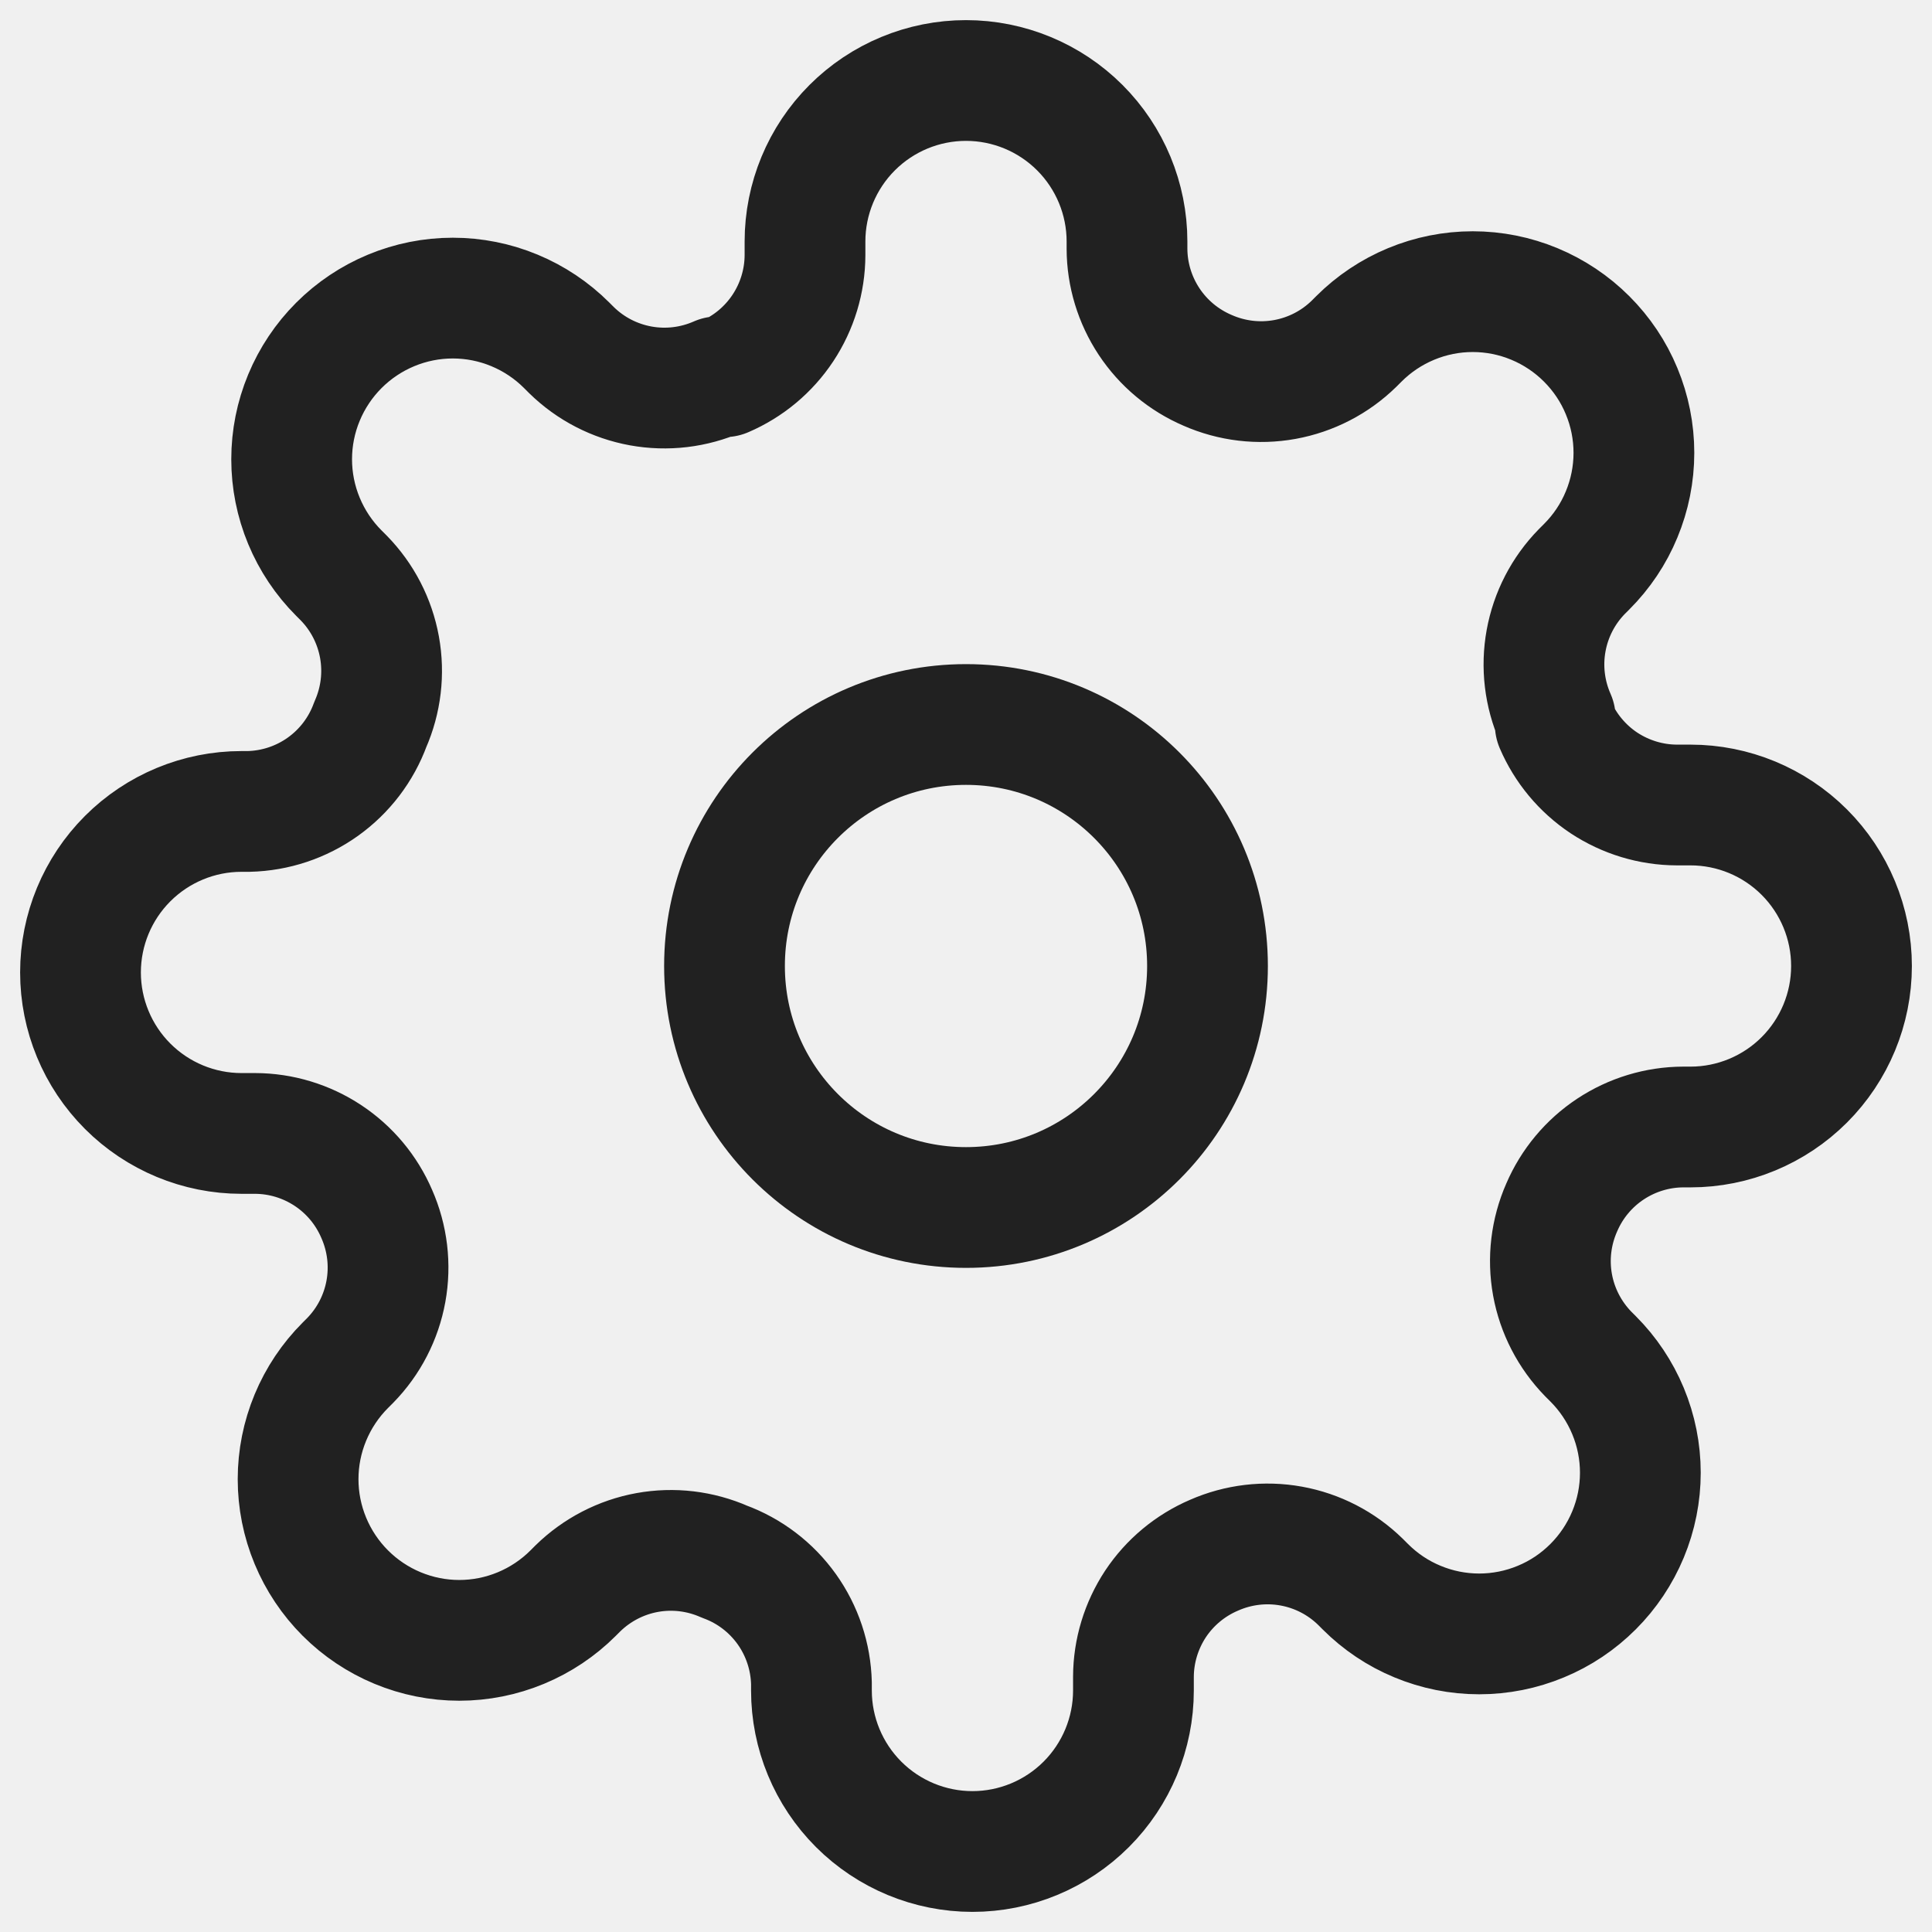
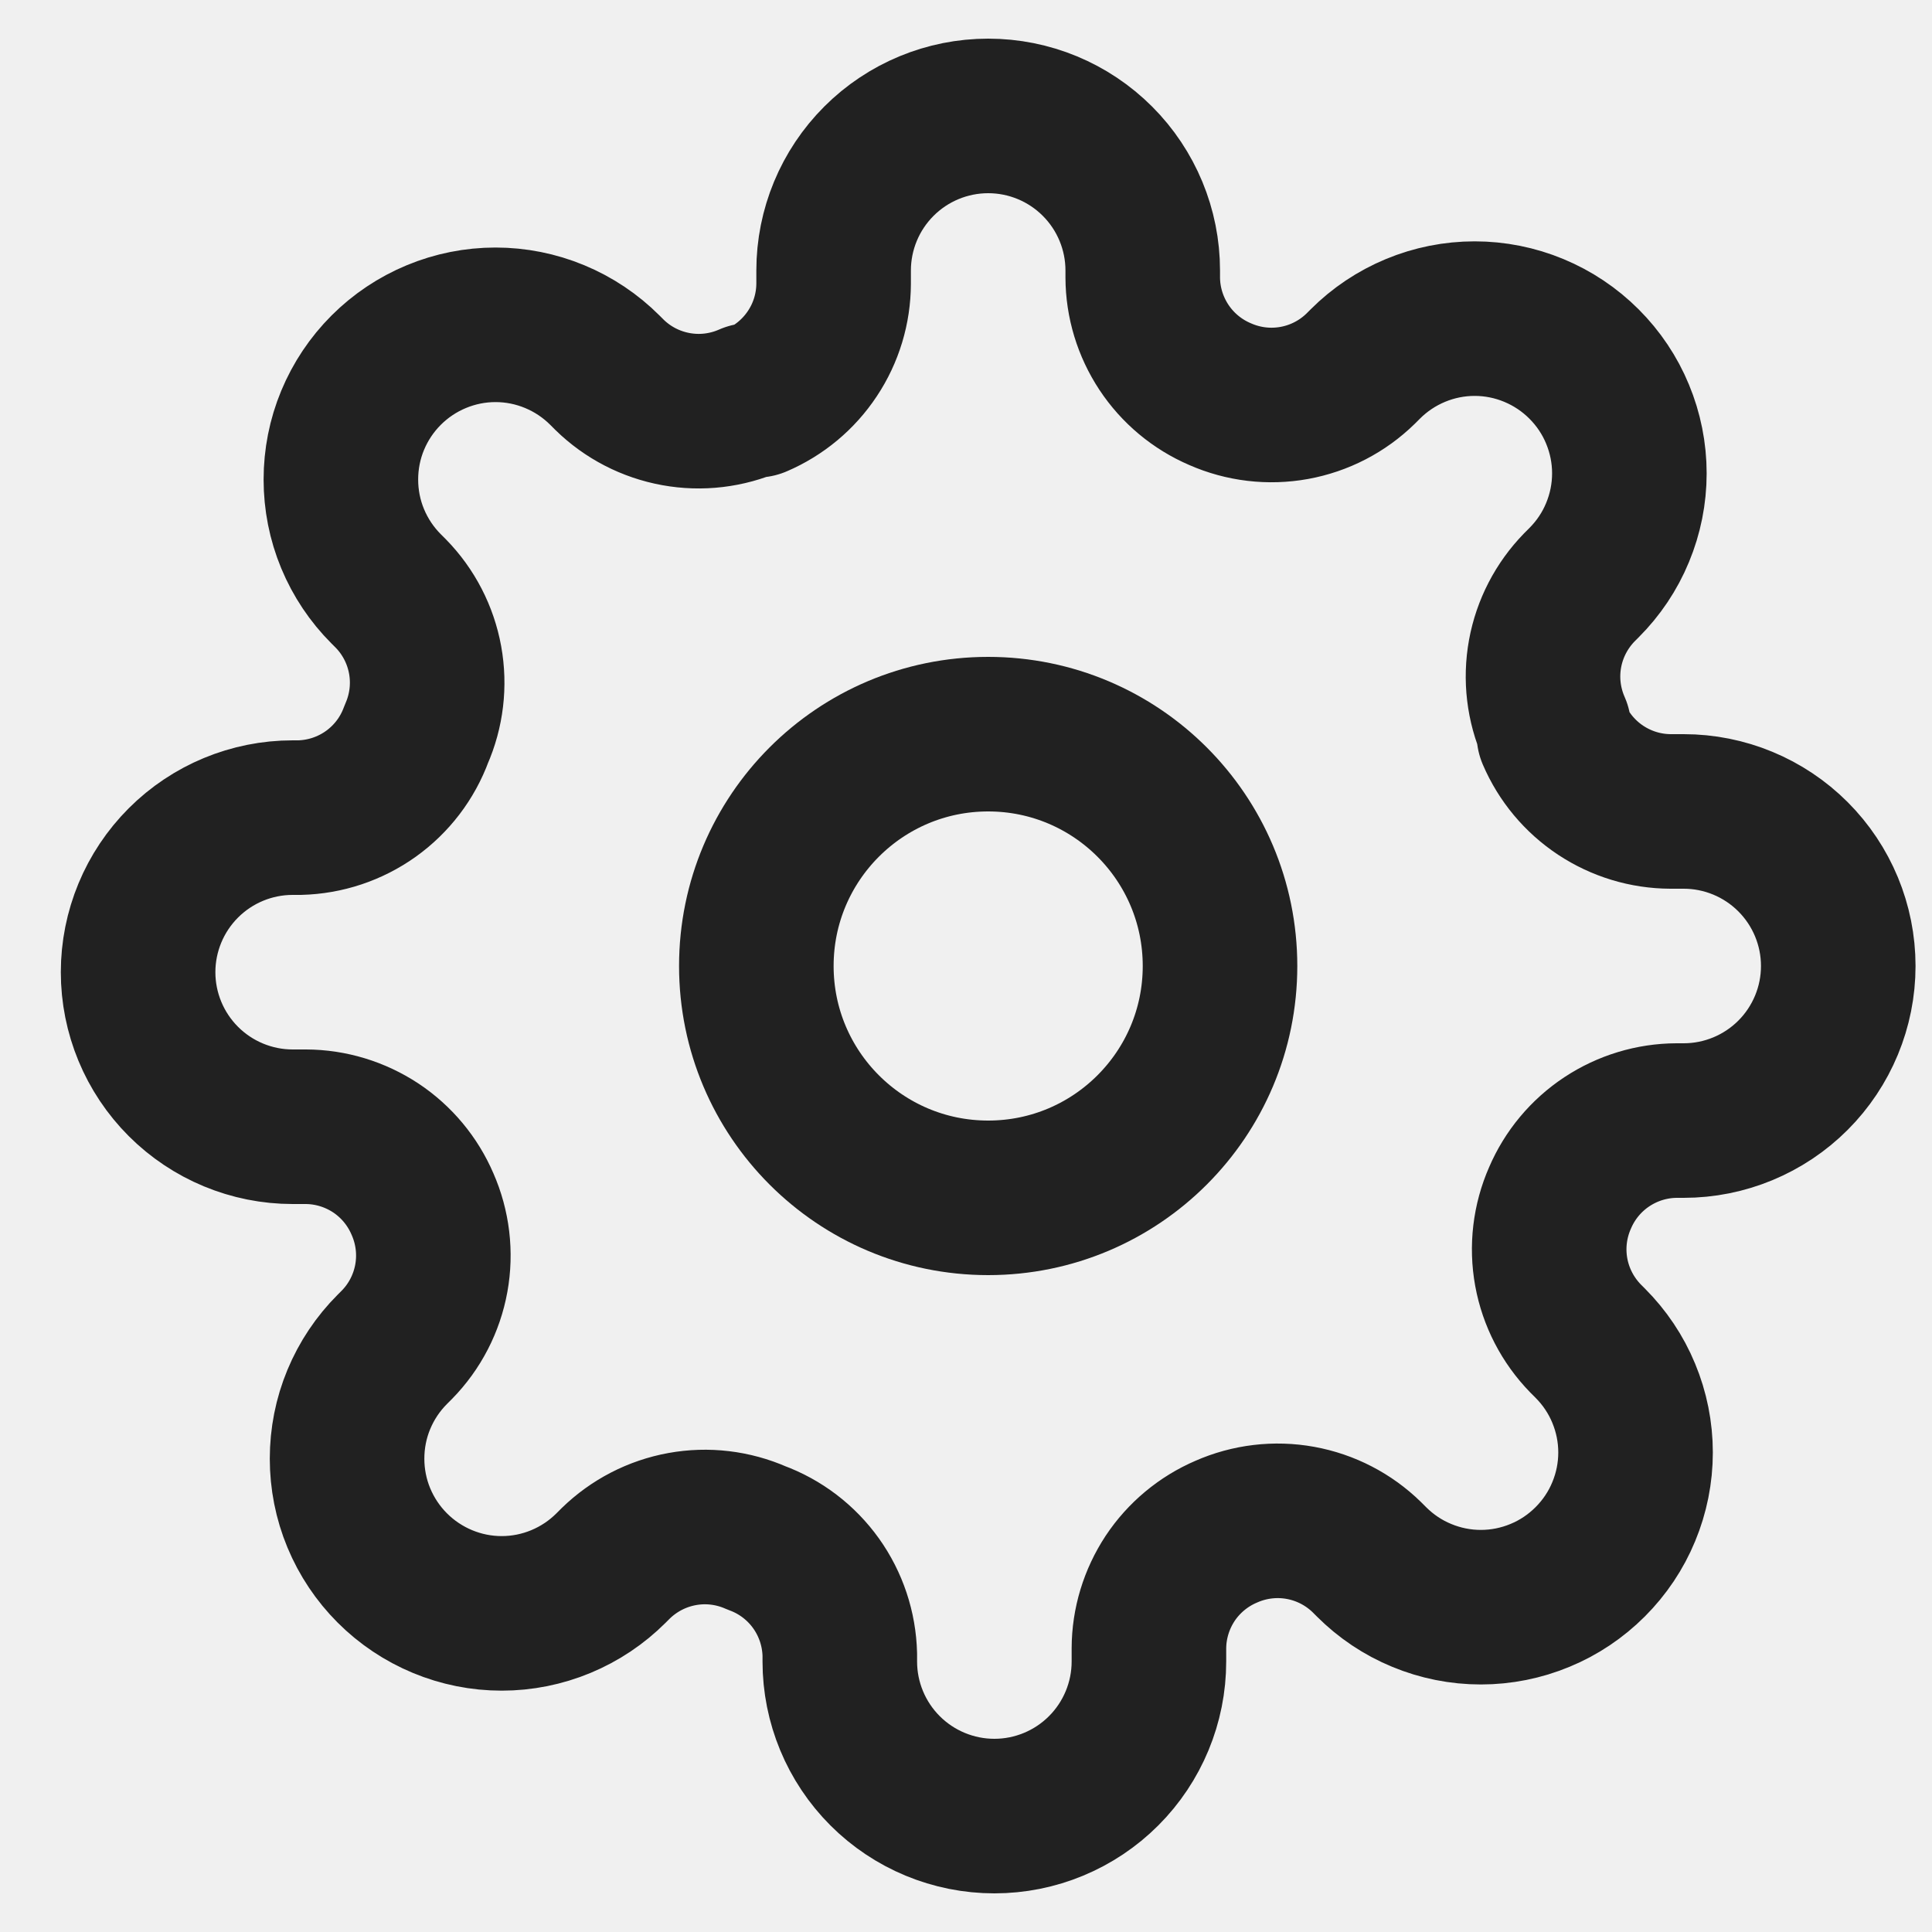
- <svg xmlns="http://www.w3.org/2000/svg" width="24" height="24" viewBox="0 0 24 24" fill="none">
-   <g id="settings" clip-path="url(#clip0_1013_6378)">
-     <path id="Vector" d="M12 15C13.657 15 15 13.657 15 12C15 10.343 13.657 9 12 9C10.343 9 9 10.343 9 12C9 13.657 10.343 15 12 15Z" stroke="#212121" stroke-width="1.5" stroke-linecap="round" stroke-linejoin="round" />
-     <path id="Vector_2" d="M19.4 15C19.267 15.302 19.227 15.636 19.286 15.961C19.345 16.285 19.5 16.584 19.73 16.82L19.79 16.88C19.976 17.066 20.123 17.286 20.224 17.529C20.325 17.772 20.377 18.032 20.377 18.295C20.377 18.558 20.325 18.818 20.224 19.061C20.123 19.304 19.976 19.524 19.79 19.71C19.604 19.896 19.384 20.044 19.141 20.144C18.898 20.245 18.638 20.297 18.375 20.297C18.112 20.297 17.852 20.245 17.609 20.144C17.366 20.044 17.146 19.896 16.96 19.71L16.9 19.65C16.664 19.419 16.365 19.265 16.041 19.206C15.716 19.147 15.382 19.187 15.08 19.32C14.784 19.447 14.532 19.657 14.354 19.925C14.177 20.194 14.081 20.508 14.08 20.83V21C14.08 21.53 13.869 22.039 13.494 22.414C13.119 22.789 12.61 23 12.08 23C11.55 23 11.041 22.789 10.666 22.414C10.291 22.039 10.08 21.53 10.08 21V20.91C10.072 20.579 9.965 20.258 9.773 19.989C9.58 19.719 9.311 19.514 9 19.4C8.698 19.267 8.364 19.227 8.039 19.286C7.715 19.345 7.416 19.5 7.18 19.73L7.12 19.79C6.934 19.976 6.714 20.123 6.471 20.224C6.228 20.325 5.968 20.377 5.705 20.377C5.442 20.377 5.182 20.325 4.939 20.224C4.696 20.123 4.476 19.976 4.29 19.79C4.104 19.604 3.957 19.384 3.856 19.141C3.755 18.898 3.703 18.638 3.703 18.375C3.703 18.112 3.755 17.852 3.856 17.609C3.957 17.366 4.104 17.146 4.29 16.96L4.35 16.9C4.581 16.664 4.735 16.365 4.794 16.041C4.853 15.716 4.813 15.382 4.68 15.08C4.553 14.784 4.343 14.532 4.074 14.354C3.806 14.177 3.492 14.081 3.17 14.08H3C2.47 14.08 1.961 13.869 1.586 13.494C1.211 13.119 1 12.61 1 12.08C1 11.55 1.211 11.041 1.586 10.666C1.961 10.291 2.47 10.08 3 10.08H3.09C3.421 10.072 3.742 9.965 4.011 9.773C4.281 9.58 4.486 9.311 4.6 9C4.733 8.698 4.773 8.364 4.714 8.039C4.655 7.715 4.501 7.416 4.27 7.18L4.21 7.12C4.024 6.934 3.877 6.714 3.776 6.471C3.675 6.228 3.623 5.968 3.623 5.705C3.623 5.442 3.675 5.182 3.776 4.939C3.877 4.696 4.024 4.476 4.21 4.29C4.396 4.104 4.616 3.957 4.859 3.856C5.102 3.755 5.362 3.703 5.625 3.703C5.888 3.703 6.148 3.755 6.391 3.856C6.634 3.957 6.854 4.104 7.04 4.29L7.1 4.35C7.336 4.581 7.635 4.735 7.959 4.794C8.284 4.853 8.618 4.813 8.92 4.68H9C9.296 4.553 9.548 4.343 9.726 4.074C9.903 3.806 9.999 3.492 10 3.17V3C10 2.47 10.211 1.961 10.586 1.586C10.961 1.211 11.47 1 12 1C12.53 1 13.039 1.211 13.414 1.586C13.789 1.961 14 2.47 14 3V3.09C14.001 3.412 14.097 3.726 14.274 3.994C14.452 4.263 14.704 4.473 15 4.6C15.302 4.733 15.636 4.773 15.961 4.714C16.285 4.655 16.584 4.501 16.82 4.27L16.88 4.21C17.066 4.024 17.286 3.877 17.529 3.776C17.772 3.675 18.032 3.623 18.295 3.623C18.558 3.623 18.818 3.675 19.061 3.776C19.304 3.877 19.524 4.024 19.71 4.21C19.896 4.396 20.044 4.616 20.144 4.859C20.245 5.102 20.297 5.362 20.297 5.625C20.297 5.888 20.245 6.148 20.144 6.391C20.044 6.634 19.896 6.854 19.71 7.04L19.65 7.1C19.419 7.336 19.265 7.635 19.206 7.959C19.147 8.284 19.187 8.618 19.32 8.92V9C19.447 9.296 19.657 9.548 19.925 9.726C20.194 9.903 20.508 9.999 20.83 10H21C21.53 10 22.039 10.211 22.414 10.586C22.789 10.961 23 11.47 23 12C23 12.53 22.789 13.039 22.414 13.414C22.039 13.789 21.53 14 21 14H20.91C20.588 14.001 20.274 14.097 20.006 14.274C19.737 14.452 19.527 14.704 19.4 15Z" stroke="#212121" stroke-width="1.5" stroke-linecap="round" stroke-linejoin="round" />
+ <svg xmlns="http://www.w3.org/2000/svg" width="25" height="25" viewBox="0 0 25 25" fill="none">
+   <g id="settings" clip-path="url(#clip0_1_5801)">
+     <path id="Vector" d="M12.787 15.5C14.444 15.5 15.787 14.157 15.787 12.5C15.787 10.843 14.444 9.5 12.787 9.5C11.13 9.5 9.787 10.843 9.787 12.5C9.787 14.157 11.13 15.5 12.787 15.5Z" stroke="#212121" stroke-width="2" stroke-linecap="round" stroke-linejoin="round" />
+     <path id="Vector_2" d="M20.187 15.5C20.054 15.802 20.014 16.136 20.073 16.461C20.132 16.785 20.287 17.084 20.517 17.32L20.577 17.38C20.763 17.566 20.911 17.786 21.011 18.029C21.112 18.272 21.164 18.532 21.164 18.795C21.164 19.058 21.112 19.318 21.011 19.561C20.911 19.804 20.763 20.024 20.577 20.21C20.391 20.396 20.171 20.544 19.928 20.644C19.685 20.745 19.425 20.797 19.162 20.797C18.899 20.797 18.639 20.745 18.396 20.644C18.153 20.544 17.933 20.396 17.747 20.21L17.687 20.15C17.451 19.919 17.152 19.765 16.828 19.706C16.503 19.647 16.169 19.687 15.867 19.82C15.571 19.947 15.319 20.157 15.141 20.425C14.964 20.694 14.868 21.008 14.867 21.33V21.5C14.867 22.03 14.656 22.539 14.281 22.914C13.906 23.289 13.398 23.5 12.867 23.5C12.337 23.5 11.828 23.289 11.453 22.914C11.078 22.539 10.867 22.03 10.867 21.5V21.41C10.859 21.079 10.752 20.758 10.56 20.489C10.367 20.219 10.098 20.014 9.787 19.9C9.485 19.767 9.151 19.727 8.827 19.786C8.502 19.845 8.203 20 7.967 20.23L7.907 20.29C7.721 20.476 7.501 20.623 7.258 20.724C7.015 20.825 6.755 20.877 6.492 20.877C6.229 20.877 5.969 20.825 5.726 20.724C5.483 20.623 5.263 20.476 5.077 20.29C4.891 20.104 4.744 19.884 4.643 19.641C4.542 19.398 4.491 19.138 4.491 18.875C4.491 18.612 4.542 18.352 4.643 18.109C4.744 17.866 4.891 17.646 5.077 17.46L5.137 17.4C5.368 17.164 5.522 16.865 5.581 16.541C5.64 16.216 5.6 15.882 5.467 15.58C5.34 15.284 5.13 15.032 4.862 14.854C4.593 14.677 4.279 14.581 3.957 14.58H3.787C3.257 14.58 2.748 14.369 2.373 13.994C1.998 13.619 1.787 13.11 1.787 12.58C1.787 12.05 1.998 11.541 2.373 11.166C2.748 10.791 3.257 10.58 3.787 10.58H3.877C4.208 10.572 4.529 10.465 4.798 10.273C5.068 10.08 5.273 9.811 5.387 9.5C5.52 9.198 5.56 8.864 5.501 8.539C5.442 8.215 5.288 7.916 5.057 7.68L4.997 7.62C4.811 7.434 4.664 7.214 4.563 6.971C4.462 6.728 4.411 6.468 4.411 6.205C4.411 5.942 4.462 5.682 4.563 5.439C4.664 5.196 4.811 4.976 4.997 4.79C5.183 4.604 5.403 4.457 5.646 4.356C5.889 4.255 6.149 4.203 6.412 4.203C6.675 4.203 6.935 4.255 7.178 4.356C7.421 4.457 7.641 4.604 7.827 4.79L7.887 4.85C8.123 5.081 8.422 5.235 8.747 5.294C9.071 5.353 9.405 5.313 9.707 5.18H9.787C10.083 5.053 10.335 4.843 10.513 4.574C10.691 4.306 10.786 3.992 10.787 3.67V3.5C10.787 2.97 10.998 2.461 11.373 2.086C11.748 1.711 12.257 1.5 12.787 1.5C13.318 1.5 13.826 1.711 14.201 2.086C14.576 2.461 14.787 2.97 14.787 3.5V3.59C14.788 3.912 14.884 4.226 15.061 4.494C15.239 4.763 15.491 4.973 15.787 5.1C16.089 5.233 16.423 5.273 16.748 5.214C17.072 5.155 17.371 5.001 17.607 4.77L17.667 4.71C17.853 4.524 18.073 4.377 18.316 4.276C18.559 4.175 18.819 4.123 19.082 4.123C19.345 4.123 19.605 4.175 19.848 4.276C20.091 4.377 20.311 4.524 20.497 4.71C20.683 4.896 20.831 5.116 20.931 5.359C21.032 5.602 21.084 5.862 21.084 6.125C21.084 6.388 21.032 6.648 20.931 6.891C20.831 7.134 20.683 7.354 20.497 7.54L20.437 7.6C20.207 7.836 20.052 8.135 19.993 8.459C19.934 8.784 19.974 9.118 20.107 9.42V9.5C20.234 9.796 20.444 10.048 20.713 10.226C20.981 10.403 21.295 10.499 21.617 10.5H21.787C22.317 10.5 22.826 10.711 23.201 11.086C23.576 11.461 23.787 11.97 23.787 12.5C23.787 13.03 23.576 13.539 23.201 13.914C22.826 14.289 22.317 14.5 21.787 14.5H21.697C21.375 14.501 21.061 14.597 20.793 14.774C20.524 14.952 20.314 15.204 20.187 15.5Z" stroke="#212121" stroke-width="2" stroke-linecap="round" stroke-linejoin="round" />
  </g>
  <defs>
-     <clipPath id="clip0_1013_6378">
-       <rect width="24" height="24" fill="white" />
+     <clipPath id="clip0_1_5801">
+       <rect width="24" height="24" fill="white" transform="translate(0.787109 0.5)" />
    </clipPath>
  </defs>
</svg>
